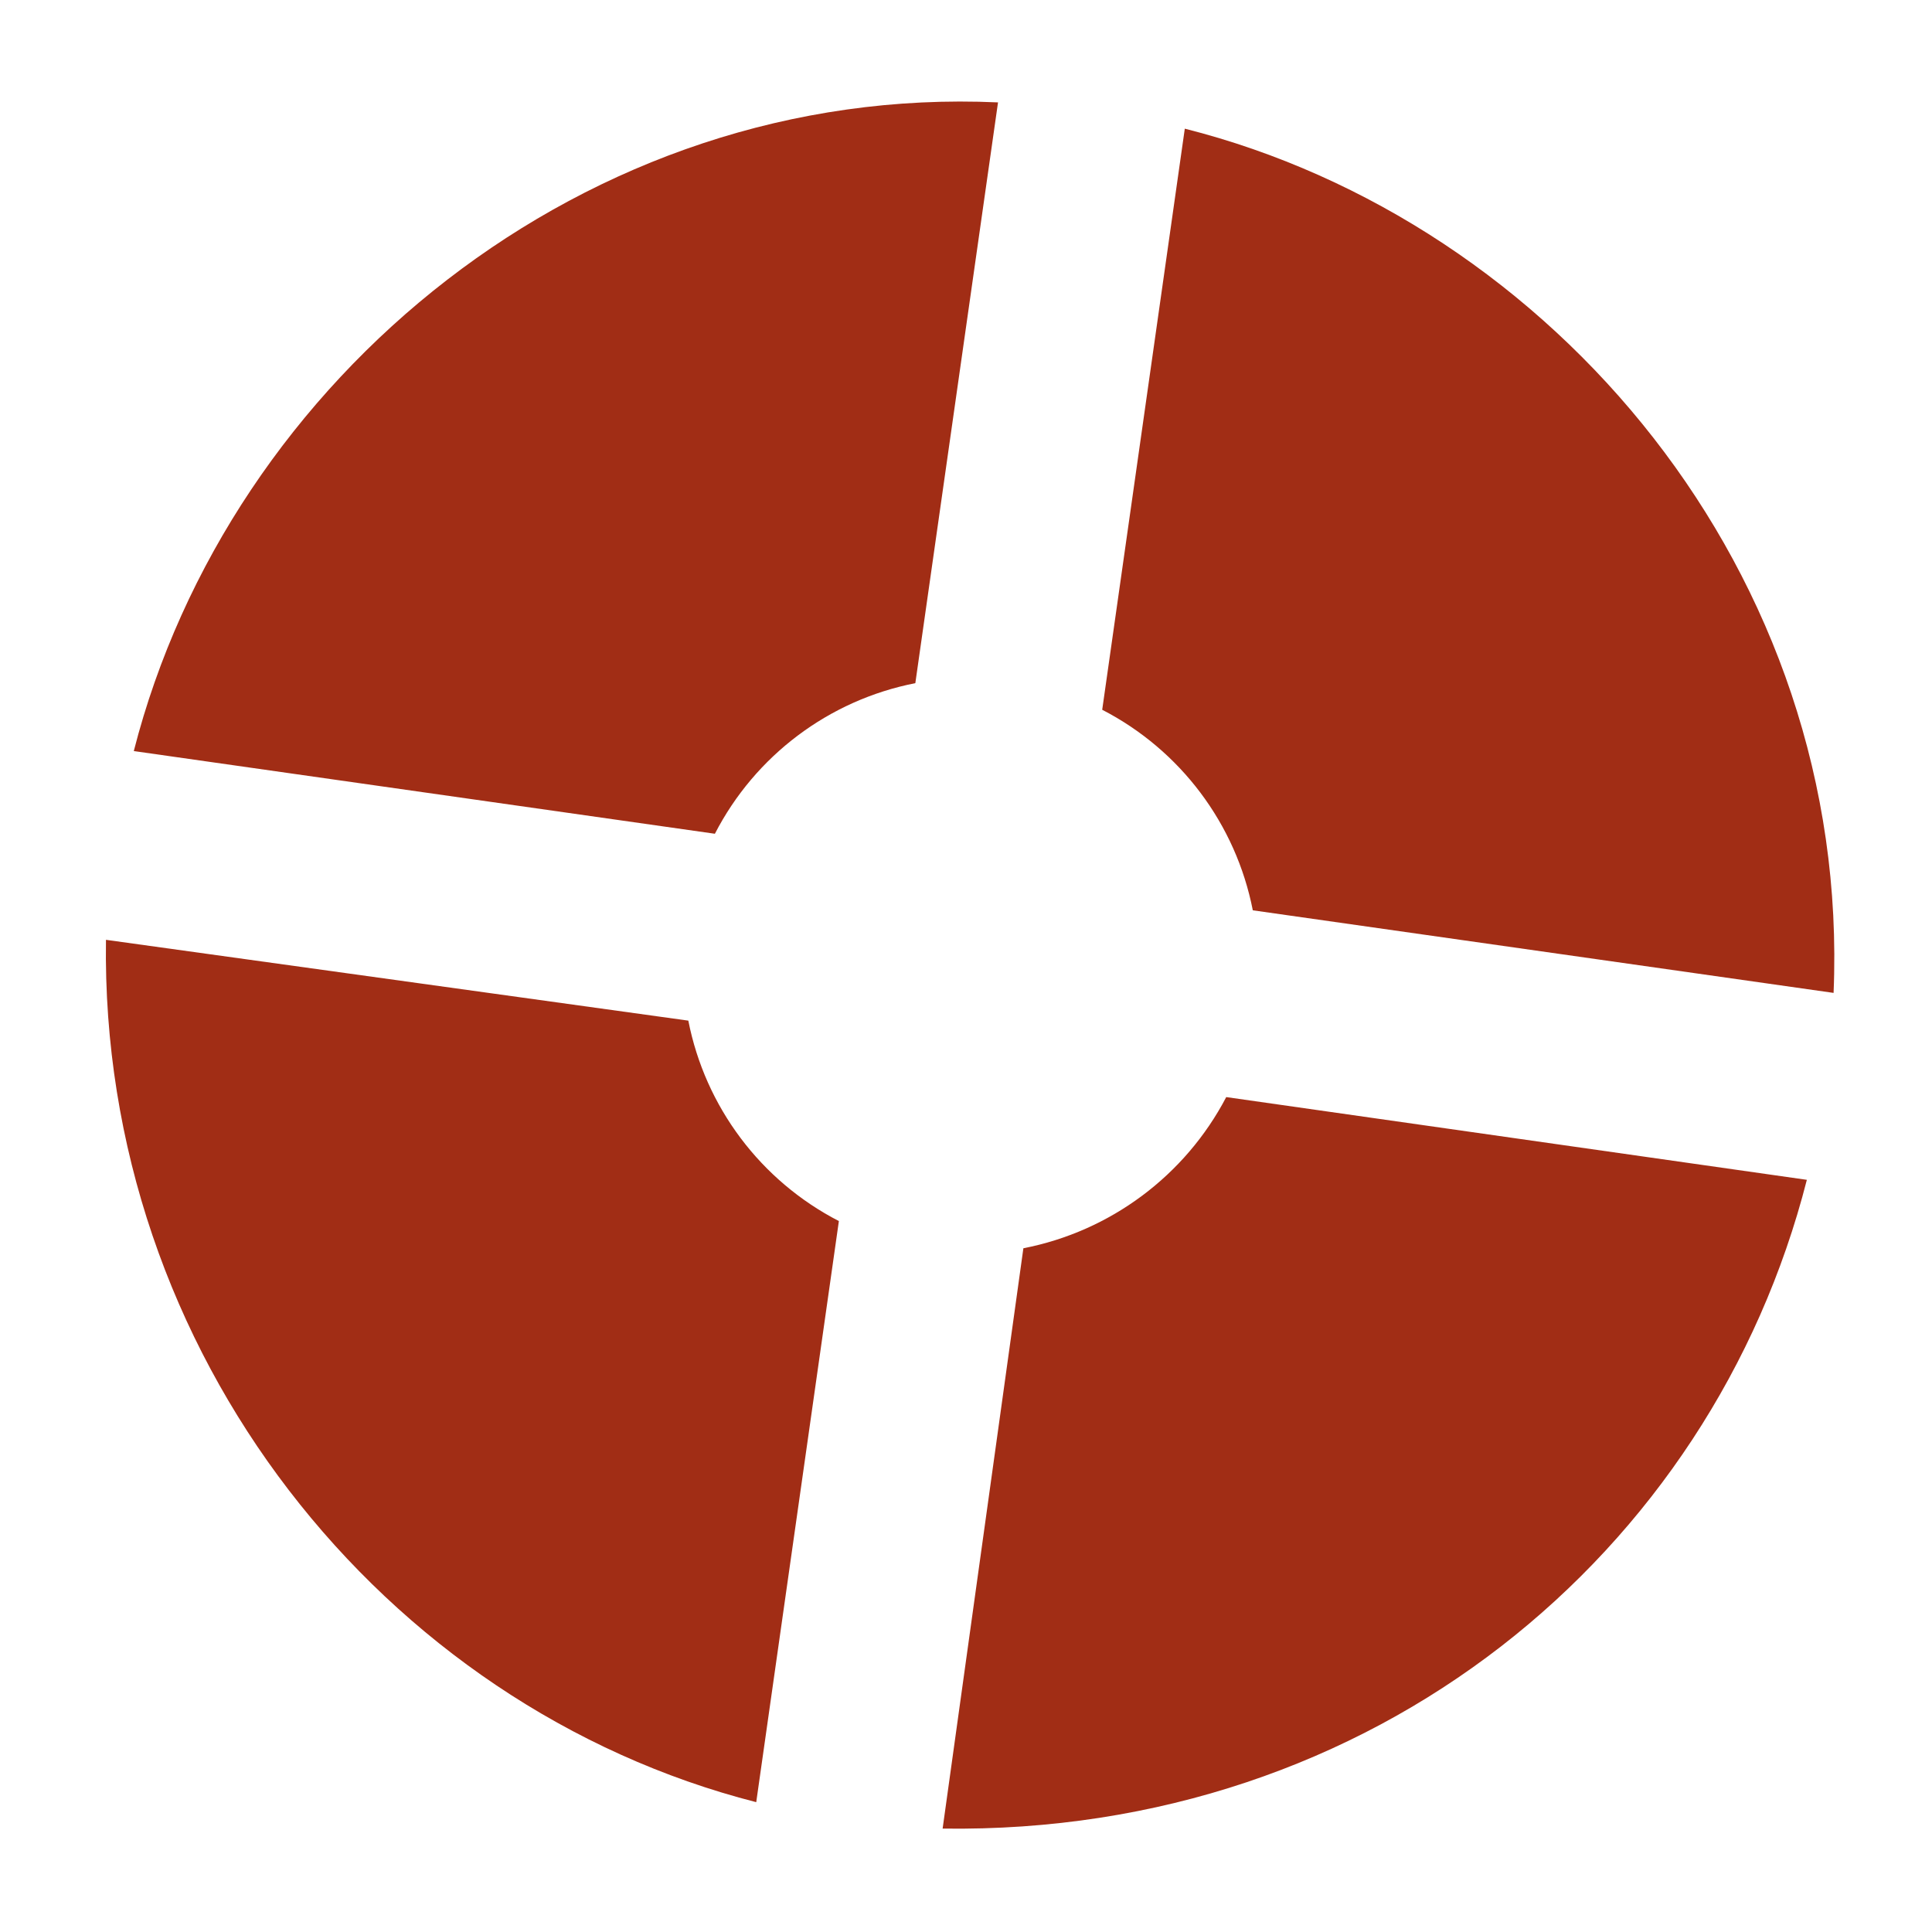
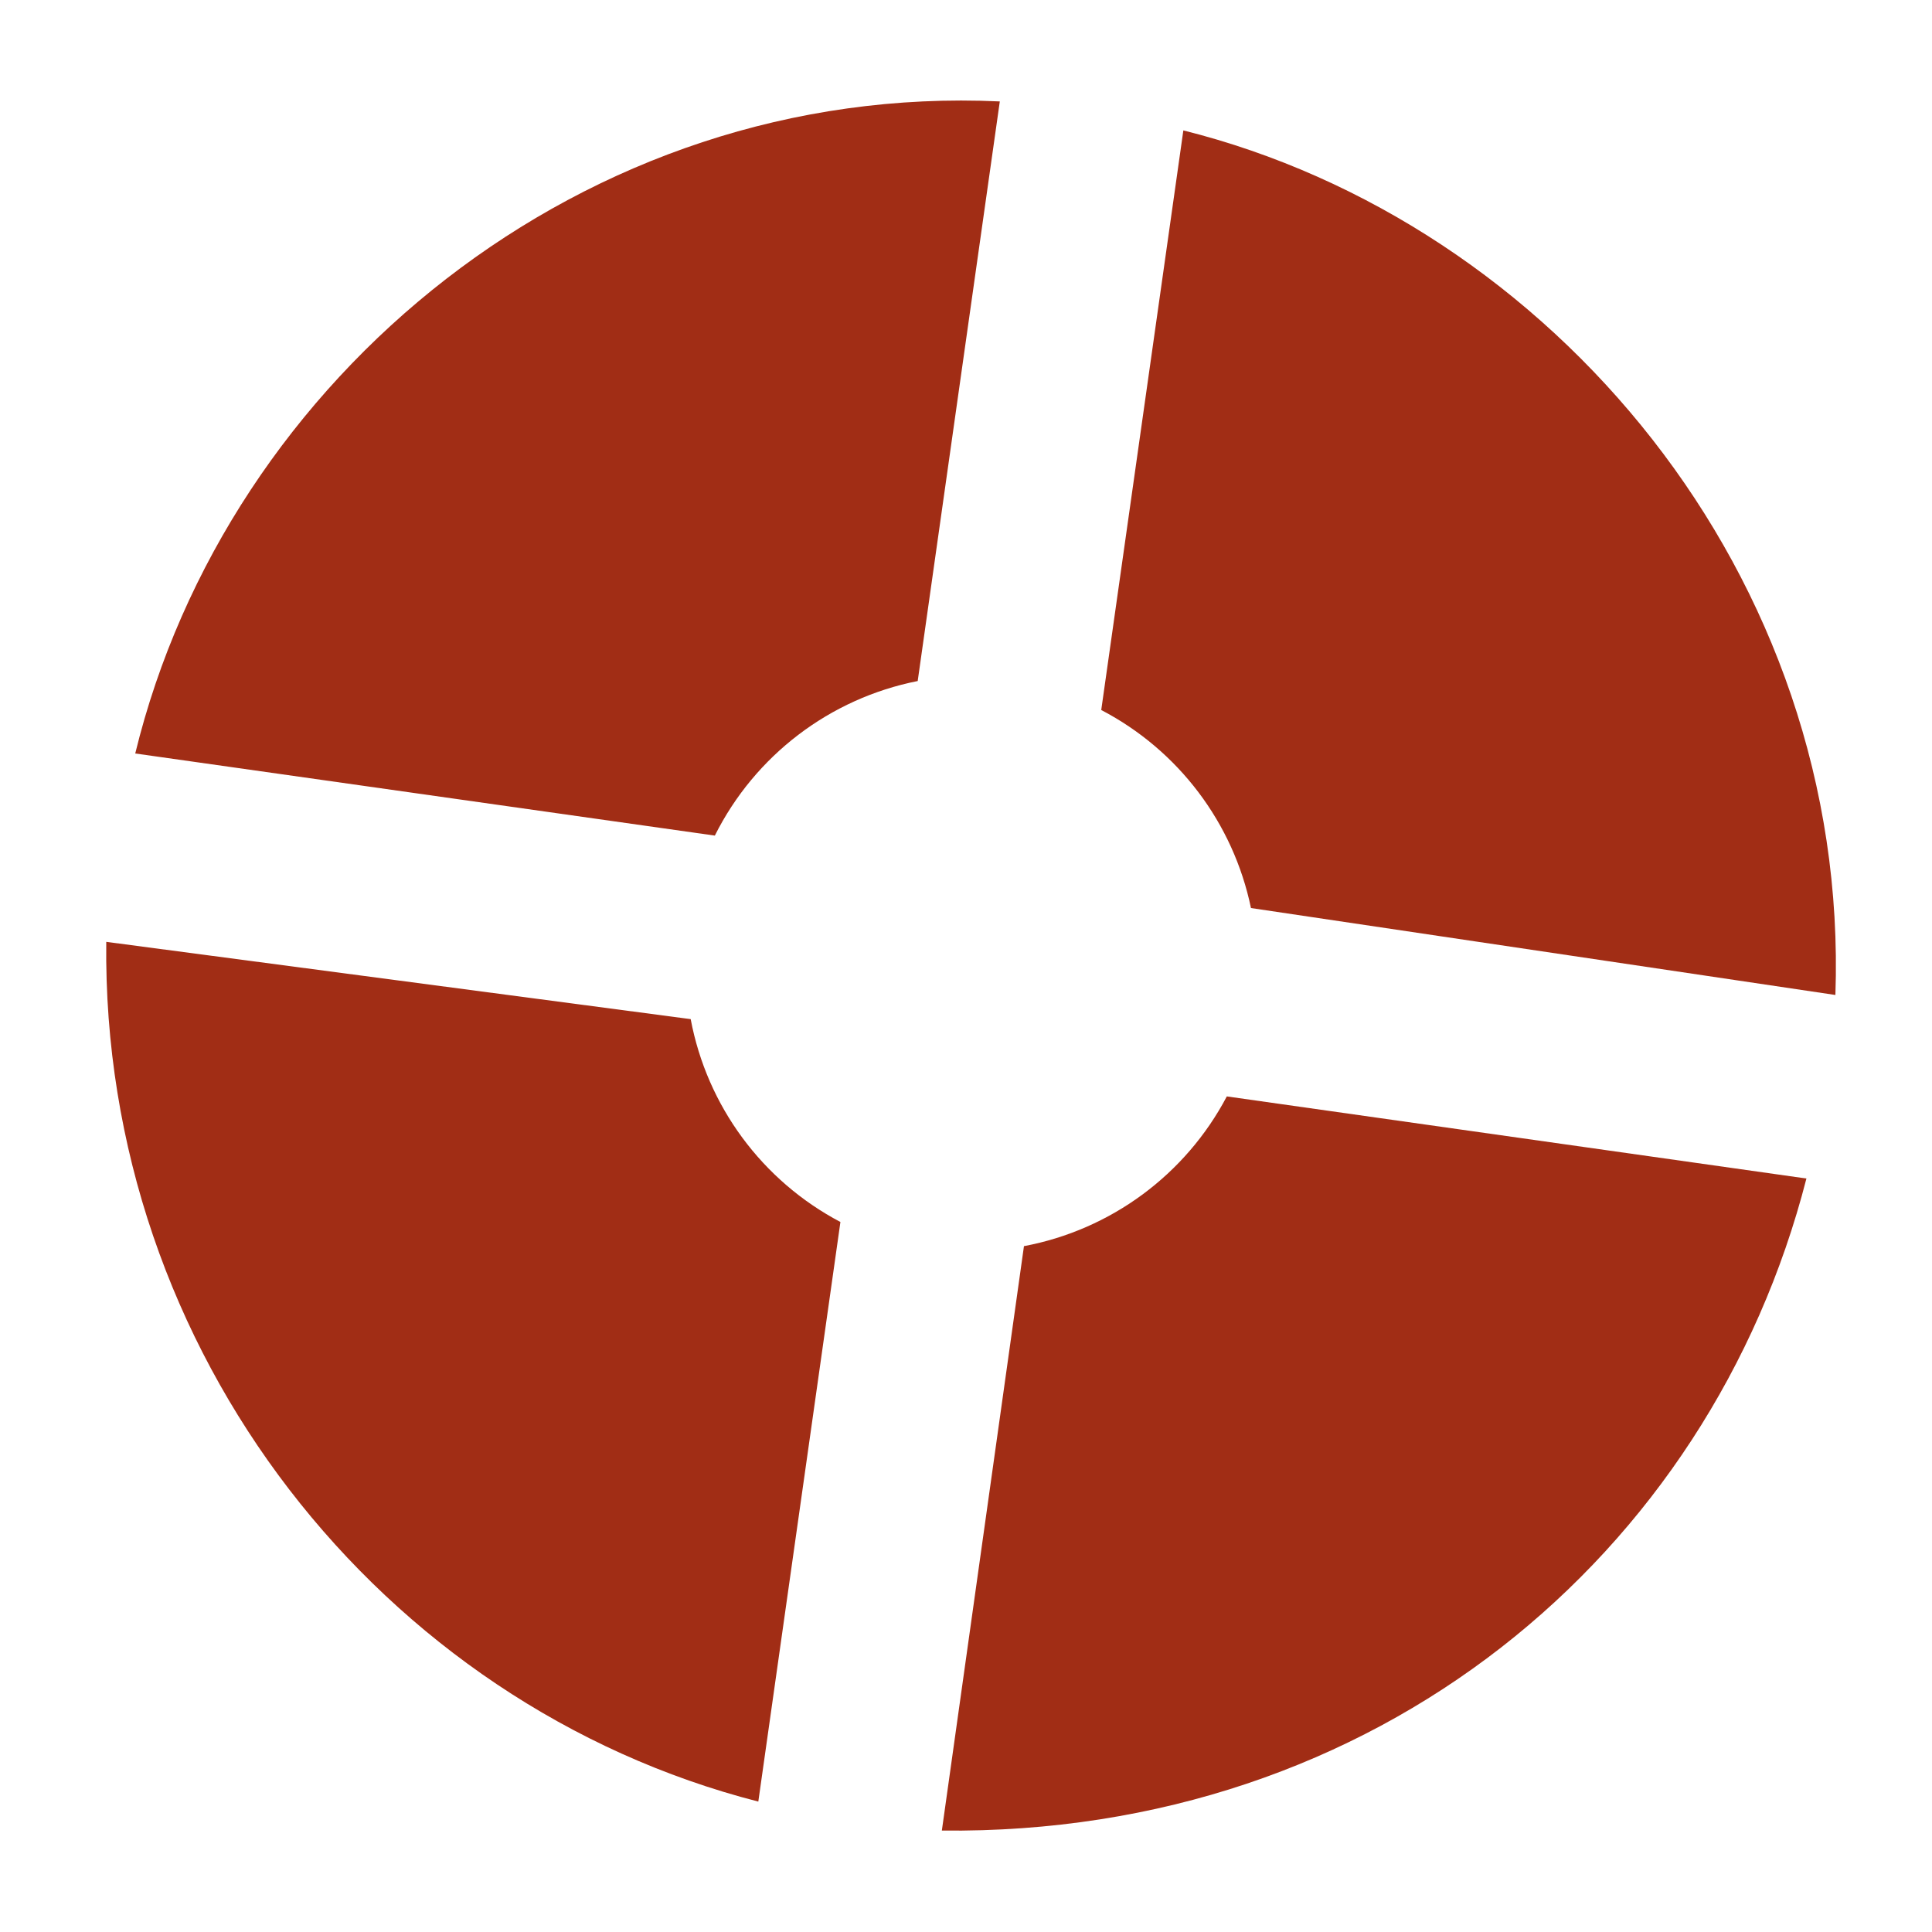
<svg xmlns="http://www.w3.org/2000/svg" width="400" height="400">
-   <path fill="#a12d15" d="m379.63 205.57-120.25-17.1a59.61 59.61 0 0 0-31.18-41.52l17.1-120.31c76 19.19 138 91.9 134.32 179zm-231.62-32.95a59.6 59.6 0 0 1 41.5-31.18L206.63 21.2C121.4 17.3 47.44 78.23 27.7 155.5zm25.67 80.19a59.6 59.6 0 0 1-31.17-41.5L21.94 194.58c-1.27 85.54 57.35 158.8 134.63 178.54zm80.2-25.67a60.45 60.45 0 0 1-42 31.3l-16.72 120.15c89.36 1.27 159.2-57 178.93-134.32z" />
+   <path fill="#a12d15" d="m380 206-121-18a60 60 0 0 0-31-41l17-120c76 19 138 92 135 179zm-232-33a60 60 0 0 1 42-32l17-120C121 17 47 78 28 156zm26 80a60 60 0 0 1-31-42L22 195c-1 85 57 158 135 178zm80-26a60 60 0 0 1-42 31l-17 121c90 1 159-57 179-135z" />
</svg>
